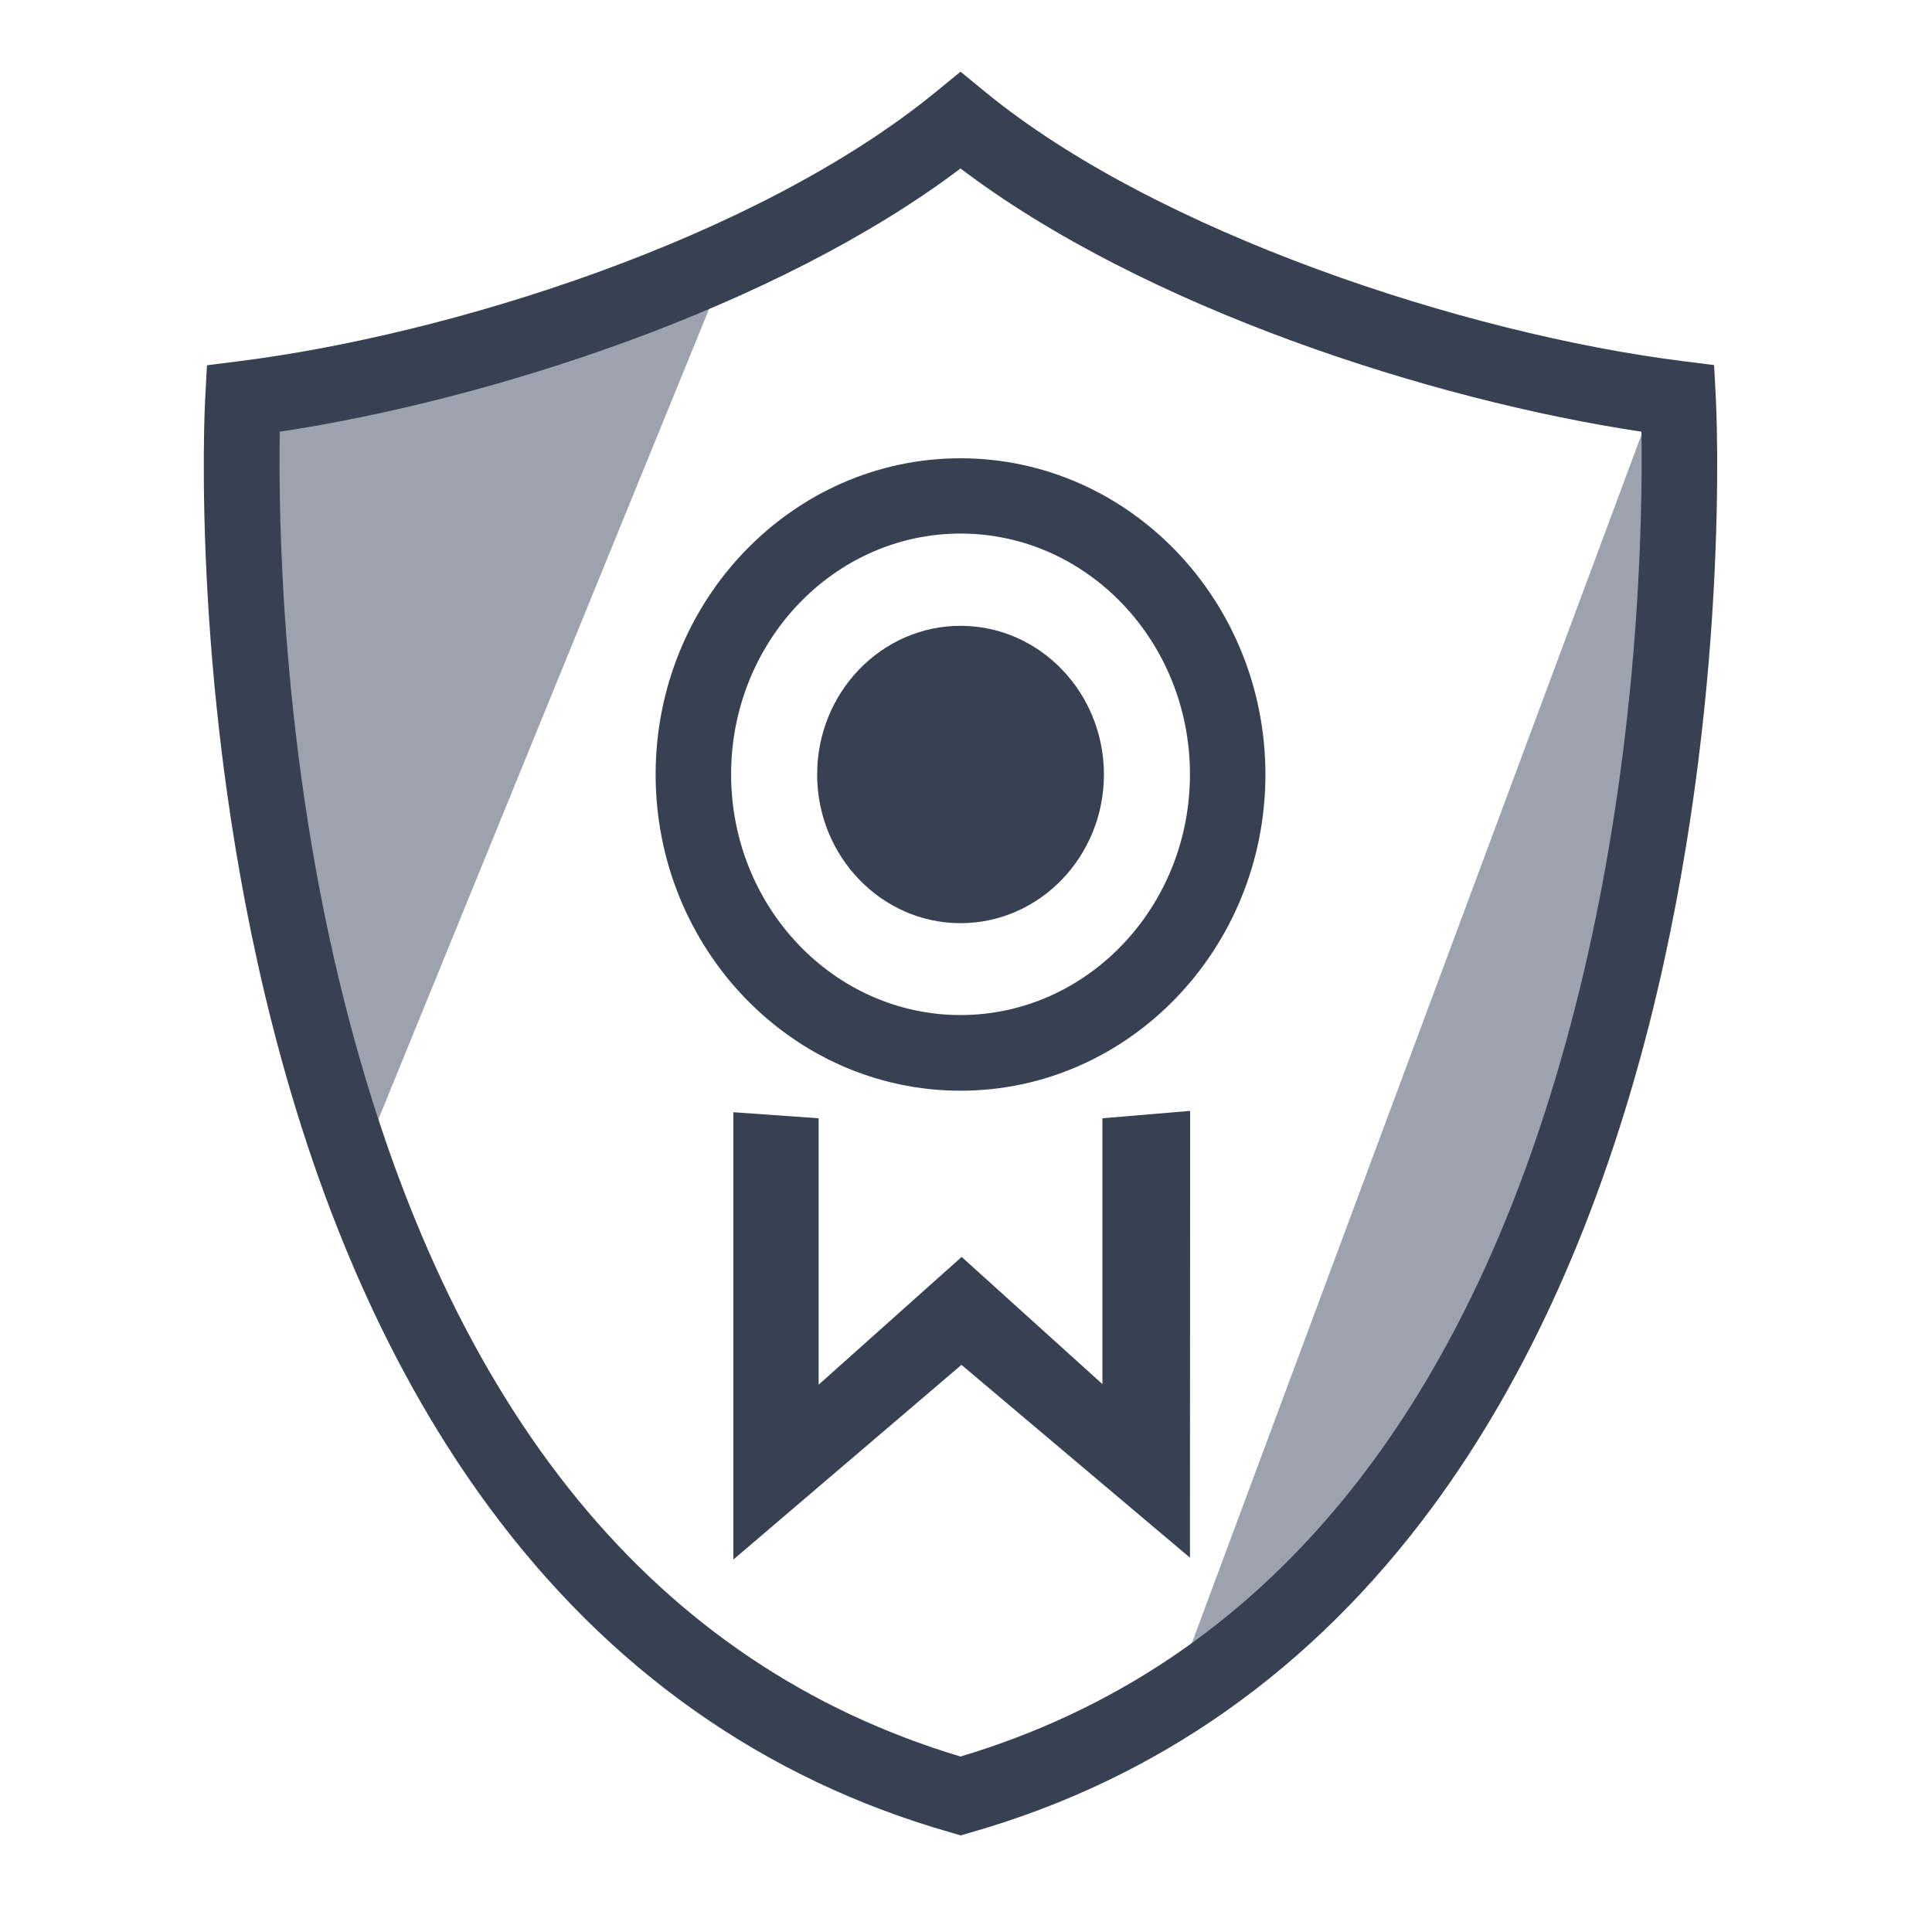
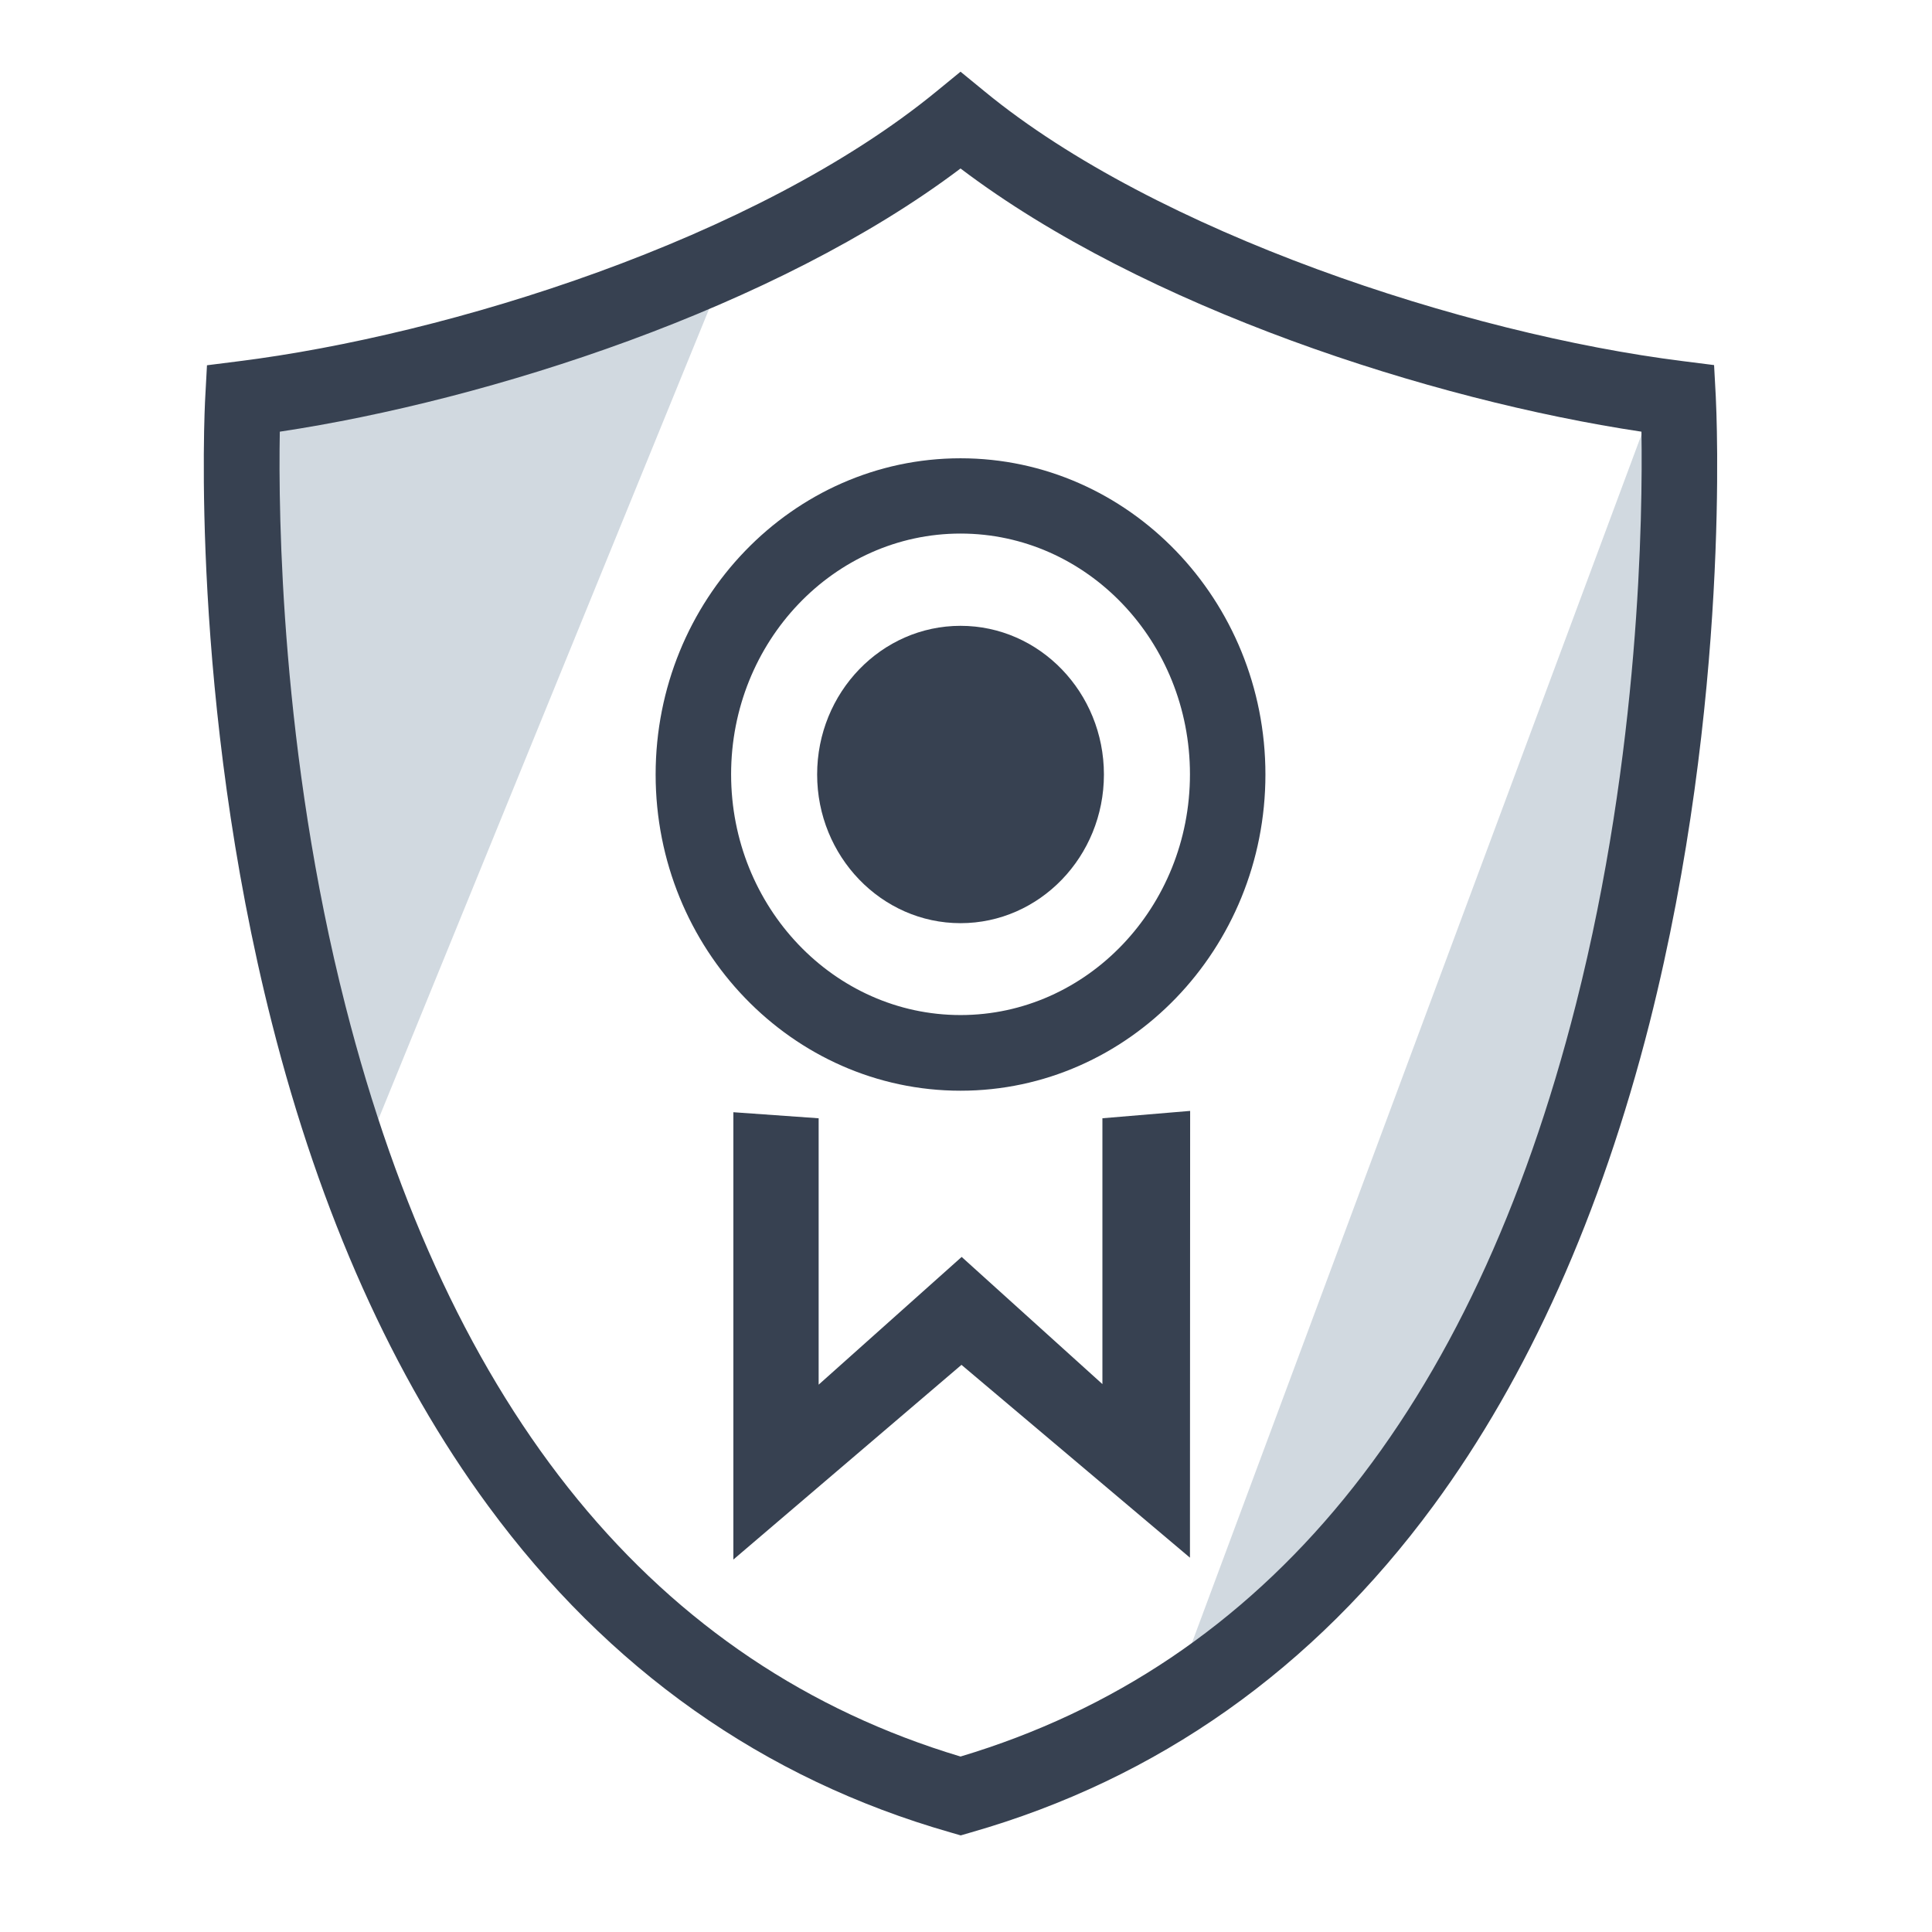
<svg xmlns="http://www.w3.org/2000/svg" width="800px" height="800px" viewBox="0 0 1024 1024" class="icon" version="1.1">
-   <path d="M189.6 620.1L385 141.3l-252.4 73.8 21 232.5zM881.1 200.6L624.6 890l141-122.9 142.1-459.6-23.8-77.1z" fill="#9CA3AF" />
+   <path d="M189.6 620.1L385 141.3l-252.4 73.8 21 232.5zM881.1 200.6L624.6 890l141-122.9 142.1-459.6-23.8-77.1z" fill="#D1D9E0" />
  <path d="M509.1 331.7c-41.9 0-76 35.3-76 78.8 0 43.4 34.1 78.8 76 78.8s76-35.3 76-78.8-34.1-78.8-76-78.8z" fill="#374151" />
  <path d="M909.4 210.2l-0.9-16.7-16.6-2.1c-115-14.4-279.1-68.1-370.1-143L509.1 38l-12.7 10.4c-95.7 78.5-258.9 129.2-370.1 143.1l-16.6 2.1-0.9 16.7c-0.4 6.5-8.2 160.5 35.3 331.9 25.7 101.4 64.3 187.5 114.6 255.9 63.6 86.6 146 144.8 245 173.1l5.5 1.6 5.5-1.6c98.9-28.3 181.3-86.5 245-173.1 50.3-68.4 88.8-154.5 114.6-255.9 43.3-171.4 35.4-325.5 35.1-332z m-74.1 322C780.4 748.4 670.7 882.6 509.1 931c-161.4-48.4-271-182.2-326-397.9-34.2-134-35.6-260.3-34.8-304.3 111-16.7 262.9-65.6 360.8-139.5 97.5 73.9 249.6 122.8 360.9 139.5 0.7 43.9-0.7 169.5-34.7 303.4z" fill="#374151" />
  <path d="M584.3 733.6l-74.6-67.4-75.8 67.7V592.7h-0.1l-45.1-3.2v237.1l120.9-103.2 121.1 102.2 0.1-236.8-46.5 3.9zM509.1 242.9c-89.1 0-161.6 75.2-161.6 167.6S420 578.1 509.1 578.1s161.6-75.2 161.6-167.6-72.5-167.6-161.6-167.6z m0 295.1c-67 0-121.6-57.2-121.6-127.6 0-70.3 54.5-127.6 121.6-127.6S630.7 340 630.7 410.4 576.1 538 509.1 538z" fill="#374151" />
</svg>
